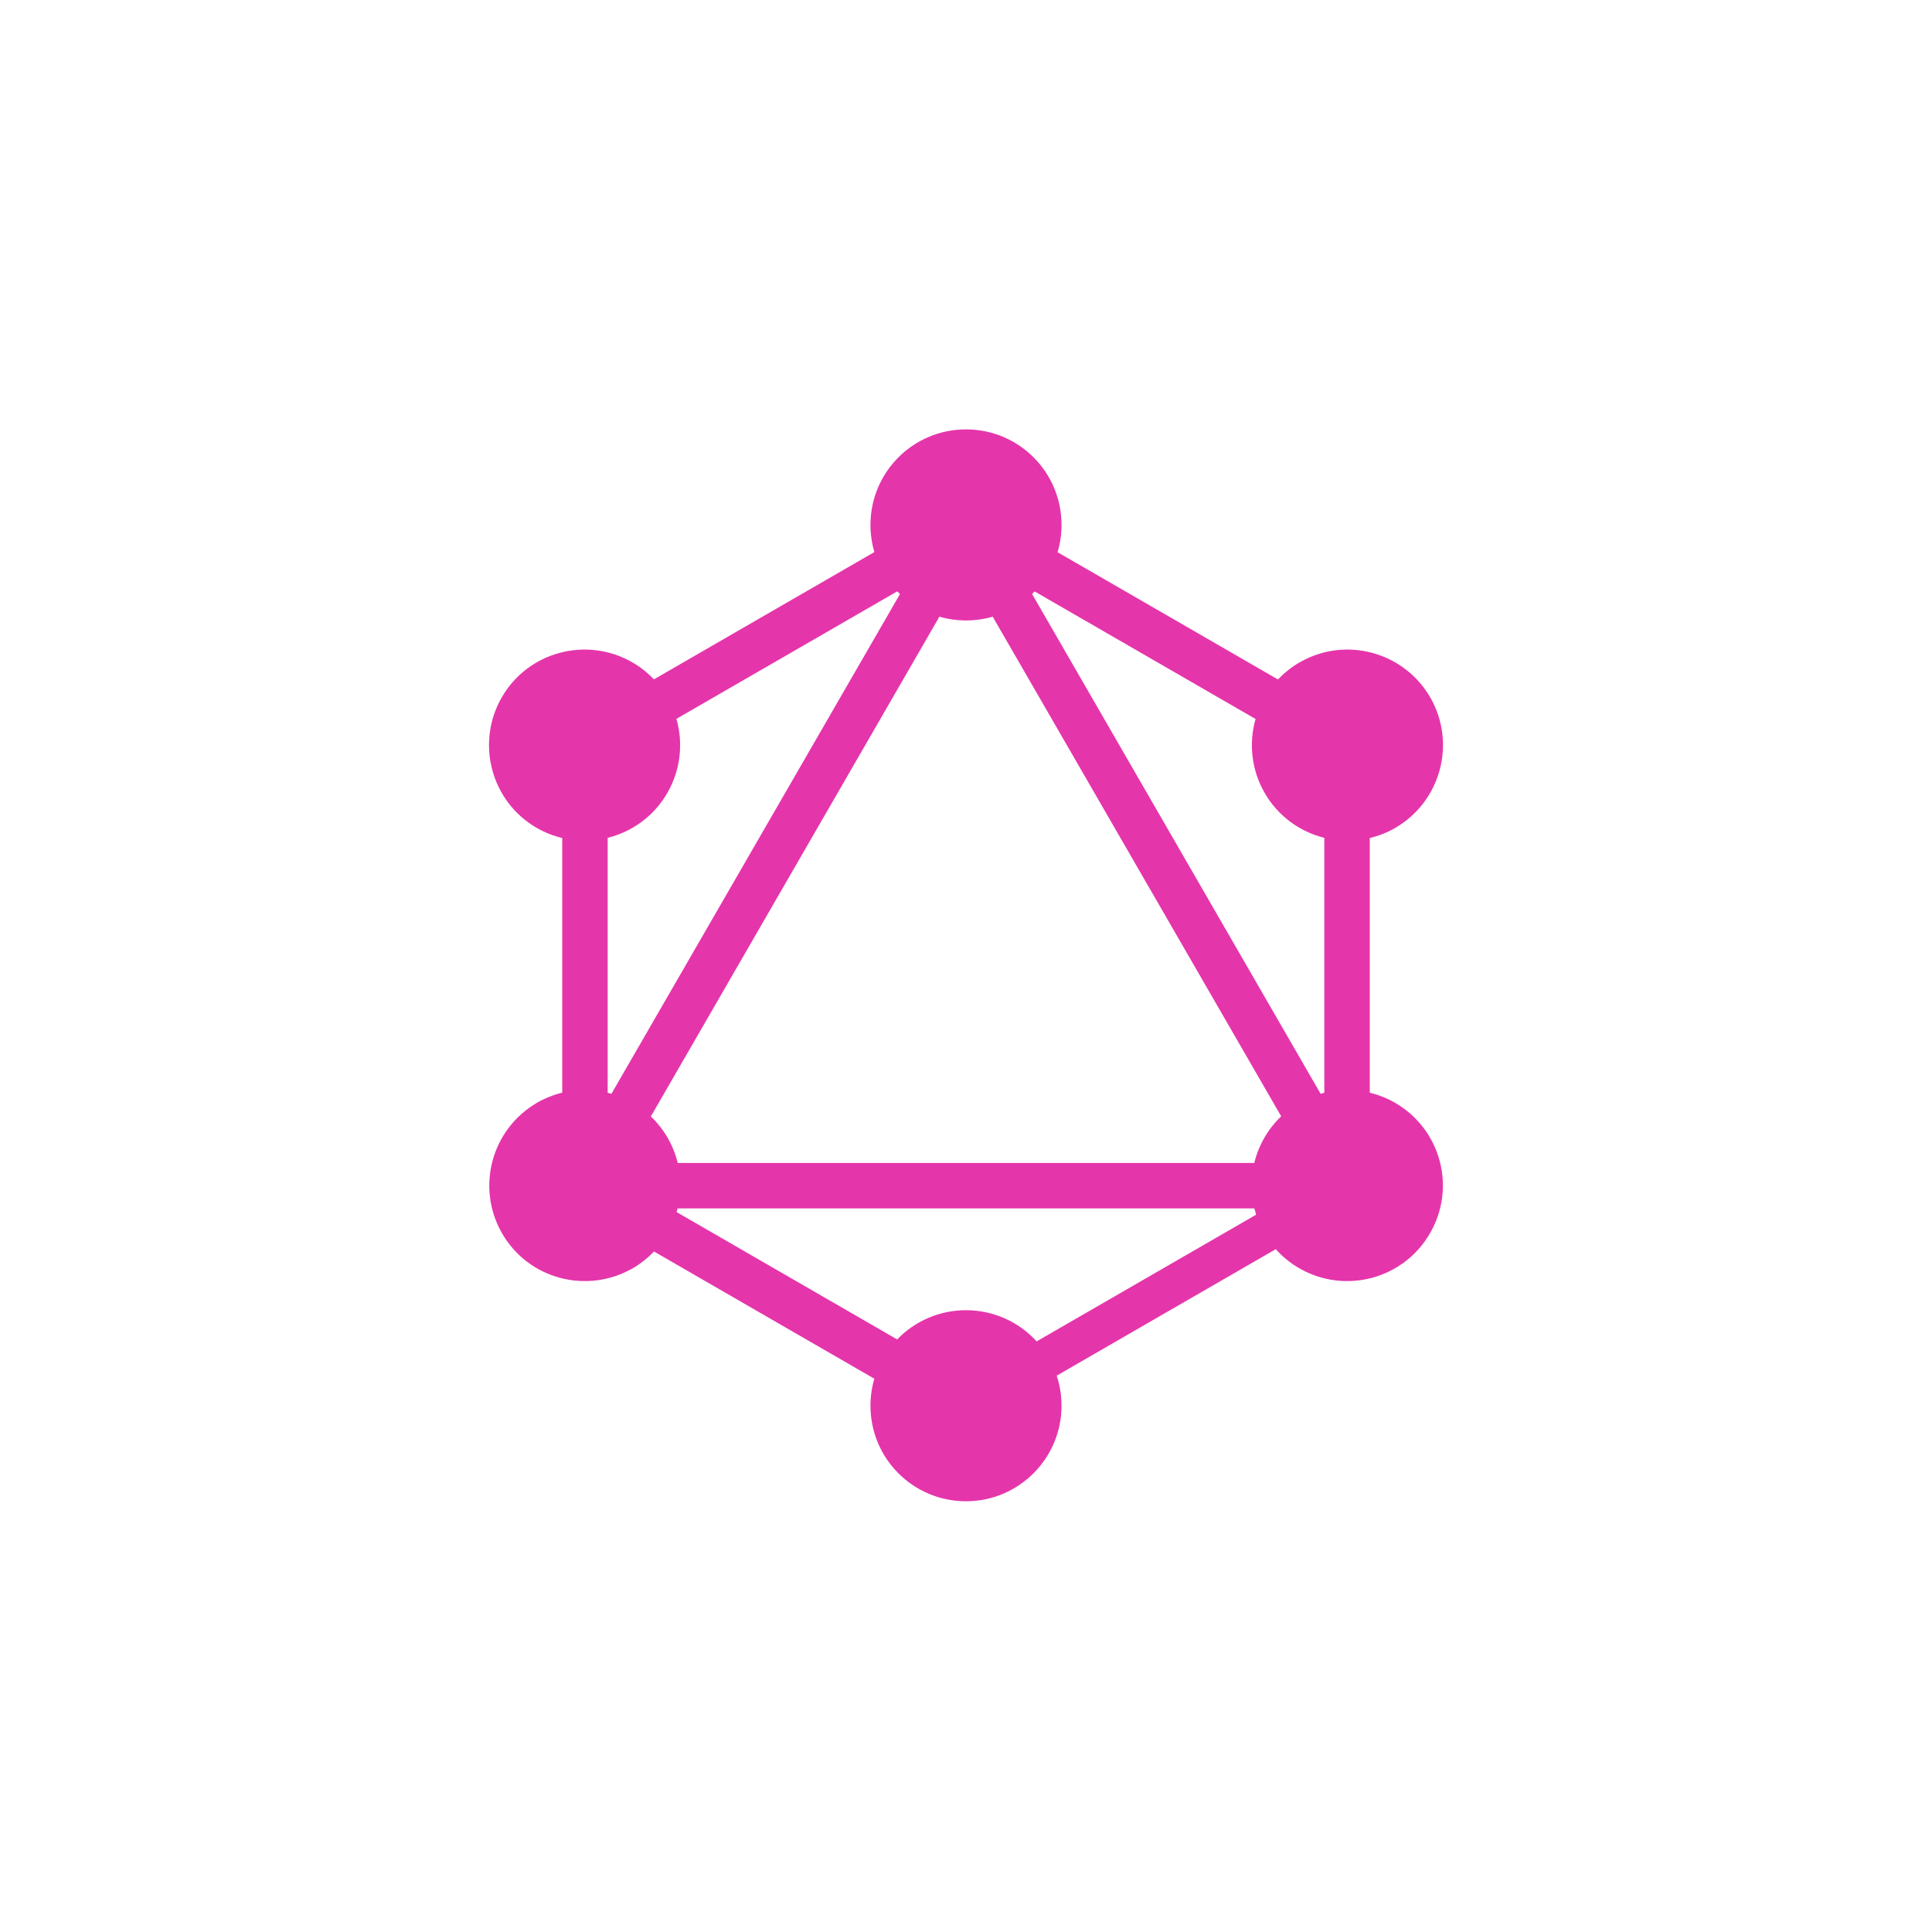
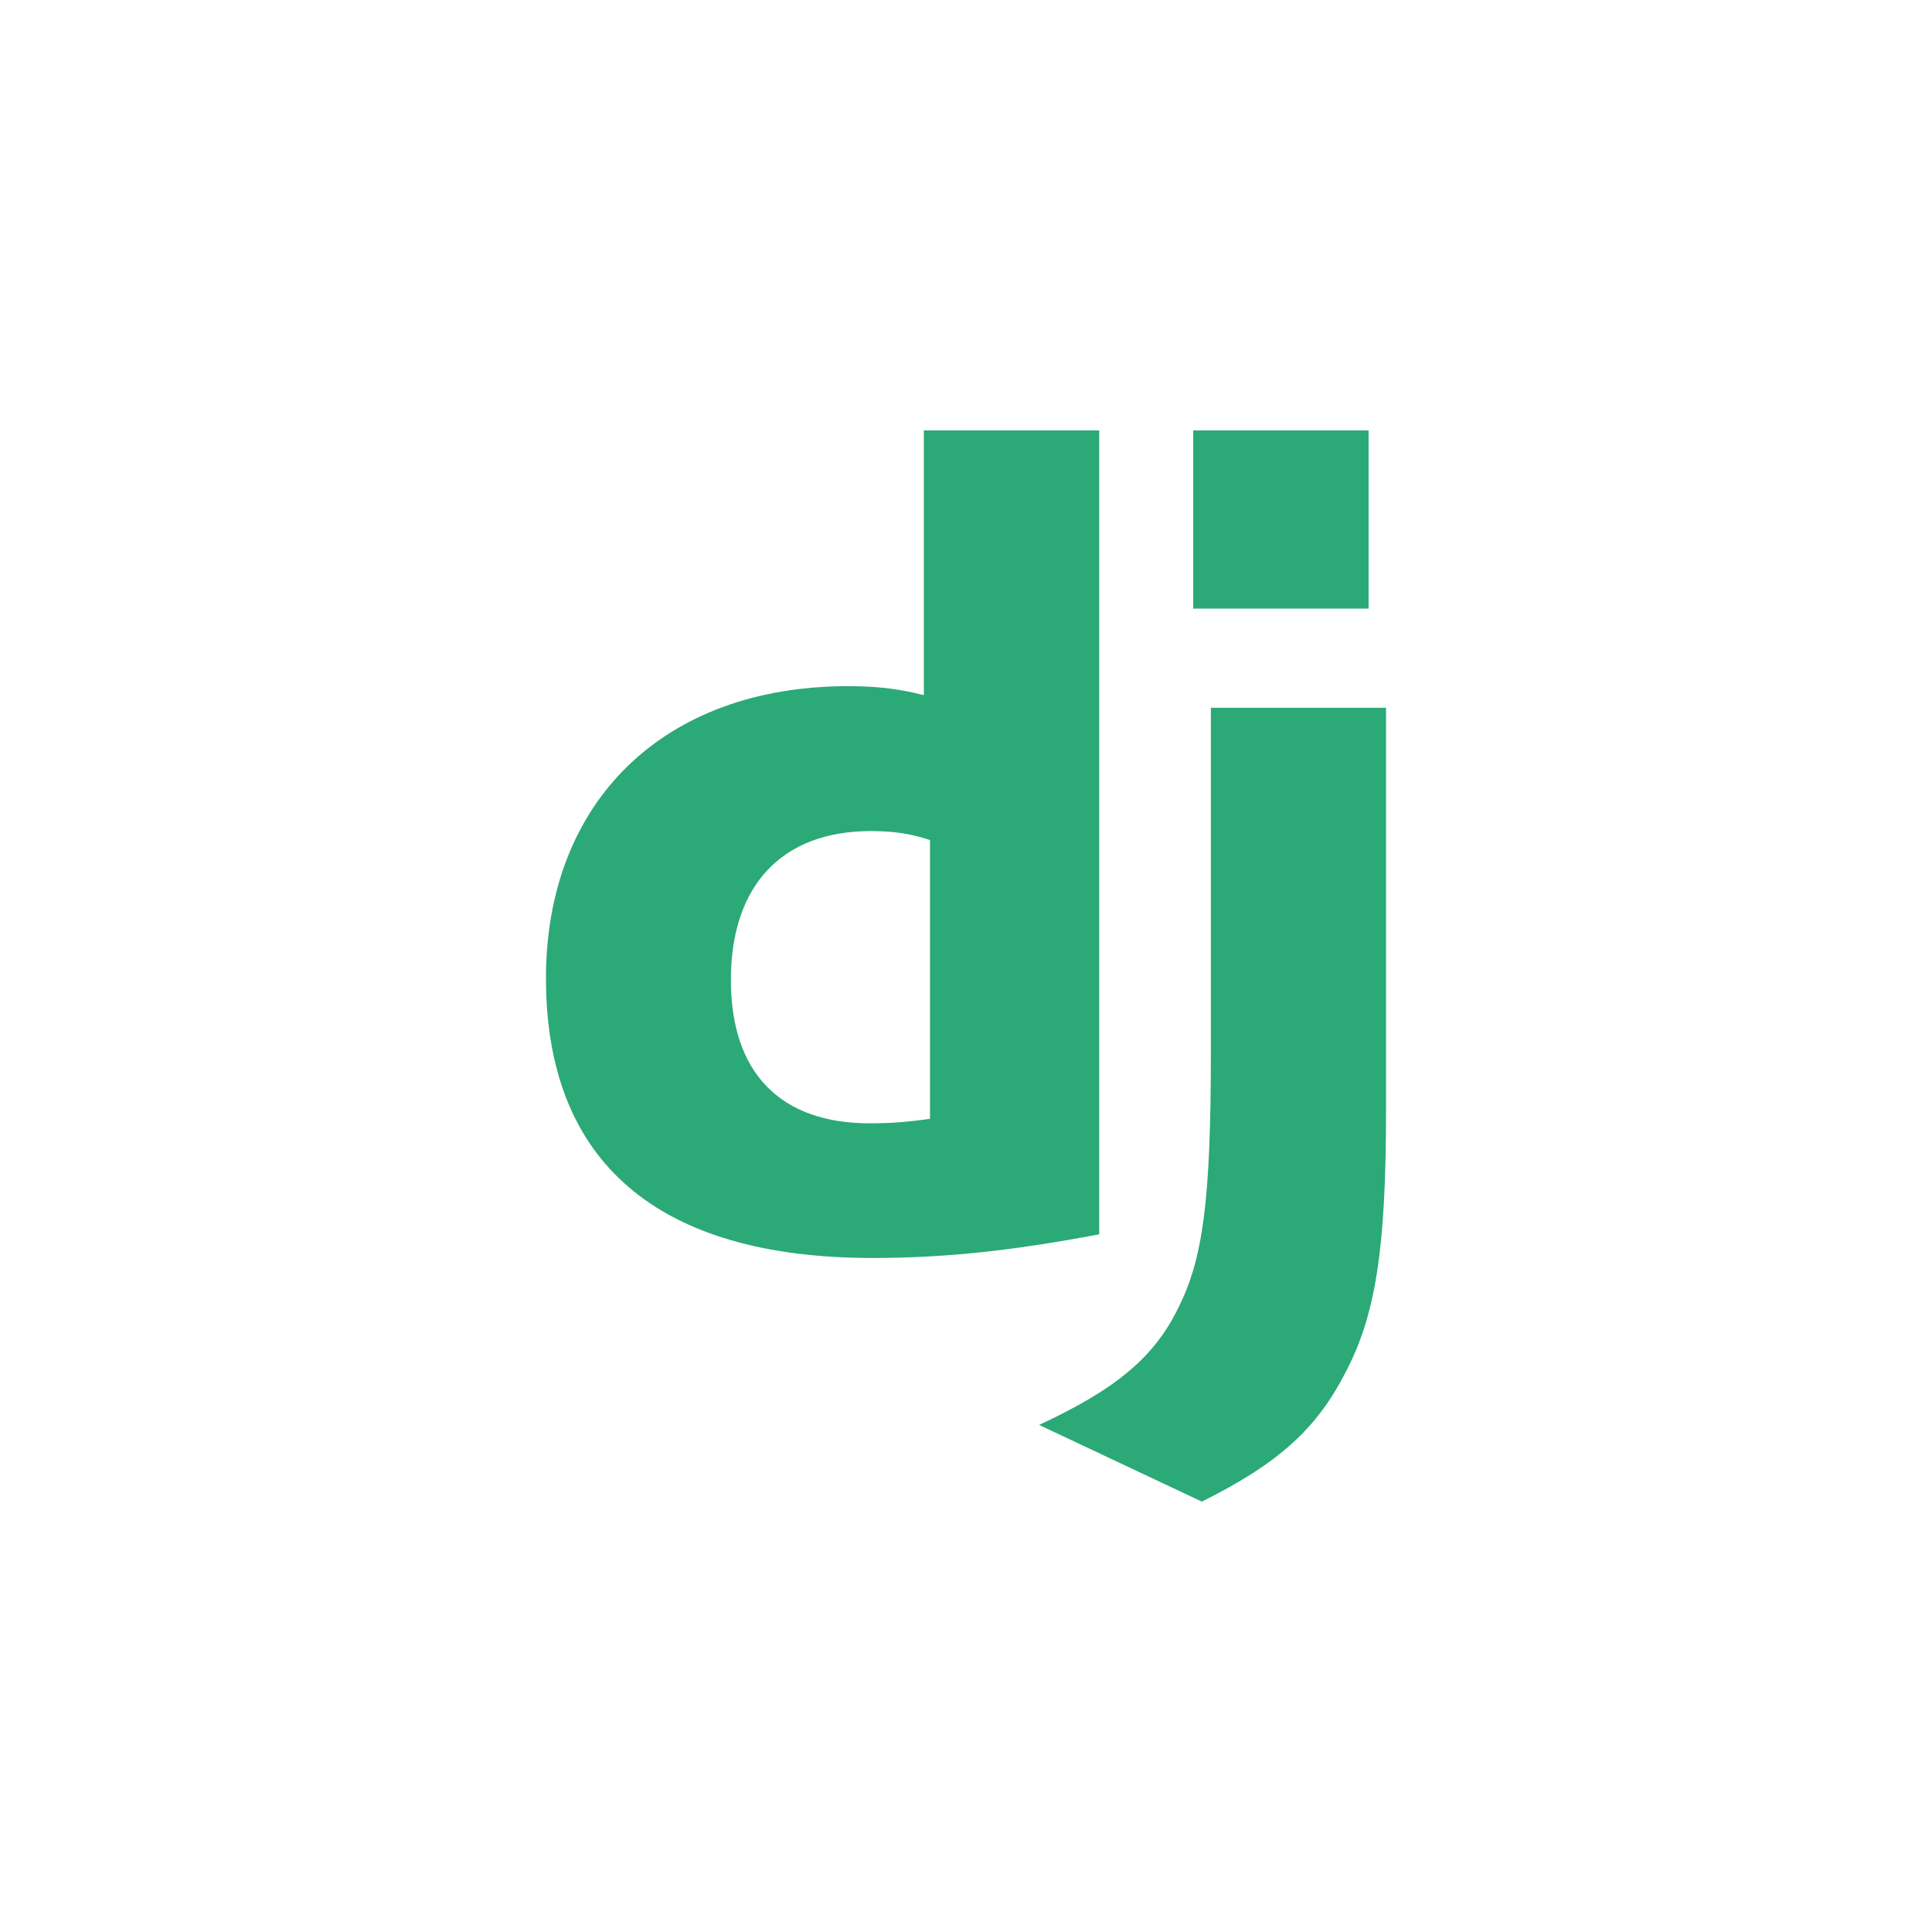
<svg xmlns="http://www.w3.org/2000/svg" width="56" height="56" viewBox="0 0 56 56" fill="none">
-   <path fill-rule="evenodd" clip-rule="evenodd" d="M30.654 16.006L37.043 19.695C37.228 19.5 37.439 19.332 37.672 19.198C38.996 18.436 40.686 18.888 41.456 20.213C42.218 21.538 41.766 23.228 40.441 23.998C40.21 24.131 39.961 24.229 39.703 24.291V31.672C39.959 31.734 40.204 31.832 40.433 31.963C41.766 32.733 42.218 34.423 41.448 35.748C40.686 37.073 38.989 37.525 37.664 36.764C37.407 36.616 37.176 36.428 36.979 36.208L30.629 39.874C30.722 40.155 30.769 40.45 30.769 40.746C30.769 42.27 29.531 43.515 28 43.515C26.469 43.515 25.231 42.278 25.231 40.746C25.231 40.474 25.27 40.211 25.343 39.963L18.956 36.275C18.774 36.467 18.565 36.631 18.336 36.764C17.003 37.525 15.314 37.073 14.552 35.748C13.79 34.423 14.242 32.733 15.567 31.963C15.796 31.832 16.041 31.734 16.297 31.671V24.291C16.039 24.229 15.79 24.131 15.559 23.998C14.235 23.236 13.782 21.538 14.544 20.213C15.306 18.888 17.003 18.436 18.328 19.198C18.559 19.332 18.77 19.498 18.954 19.692L25.344 16.002C25.269 15.746 25.231 15.481 25.231 15.215C25.231 13.684 26.469 12.446 28 12.446C29.531 12.446 30.769 13.684 30.769 15.215C30.769 15.49 30.729 15.756 30.654 16.006ZM29.989 17.143L36.393 20.84C36.291 21.197 36.262 21.57 36.307 21.938C36.352 22.306 36.471 22.661 36.656 22.982C37.046 23.66 37.681 24.11 38.386 24.285V31.674C38.35 31.683 38.314 31.693 38.278 31.703L29.915 17.217C29.94 17.193 29.965 17.168 29.989 17.143V17.143ZM26.087 17.218L17.723 31.704C17.687 31.694 17.651 31.684 17.614 31.675V24.285C18.319 24.11 18.954 23.66 19.344 22.982C19.53 22.66 19.648 22.305 19.694 21.936C19.738 21.567 19.709 21.193 19.606 20.836L26.008 17.14C26.034 17.166 26.06 17.193 26.087 17.218V17.218ZM28.774 17.875L37.136 32.357C36.944 32.54 36.78 32.749 36.648 32.979C36.517 33.207 36.418 33.453 36.356 33.709H19.644C19.582 33.453 19.483 33.207 19.352 32.979C19.22 32.751 19.056 32.543 18.865 32.361L27.229 17.875C27.479 17.947 27.739 17.984 28 17.984C28.269 17.984 28.528 17.946 28.774 17.875ZM30.048 38.881L36.41 35.208C36.391 35.148 36.374 35.087 36.359 35.026H19.64C19.632 35.062 19.622 35.097 19.612 35.133L26.005 38.824C26.263 38.556 26.573 38.343 26.916 38.197C27.259 38.051 27.628 37.977 28 37.977C28.386 37.977 28.767 38.057 29.119 38.212C29.472 38.368 29.788 38.596 30.048 38.881Z" fill="#E535AB" />
+   <path d="M26.778 12.475H31.861V35.777C29.257 36.269 27.34 36.463 25.266 36.463C19.057 36.457 15.825 33.682 15.825 28.355C15.825 23.221 19.253 19.89 24.566 19.89C25.39 19.89 26.019 19.955 26.778 20.149V12.475ZM26.956 24.348C26.36 24.154 25.87 24.089 25.241 24.089C22.67 24.089 21.185 25.658 21.185 28.406C21.185 31.083 22.605 32.56 25.209 32.56C25.771 32.56 26.23 32.529 26.956 32.431V24.348Z" fill="#2BA977" />
+   <path d="M40.175 20.515V32.182C40.175 36.2 39.874 38.132 38.991 39.798C38.167 41.4 37.081 42.409 34.836 43.525L30.119 41.302C32.363 40.259 33.449 39.337 34.143 37.931C34.869 36.492 35.098 34.827 35.098 30.445V20.516H40.175V20.515ZM34.586 12.475H39.669V17.641H34.586V12.475Z" fill="#2BA977" />
</svg>
